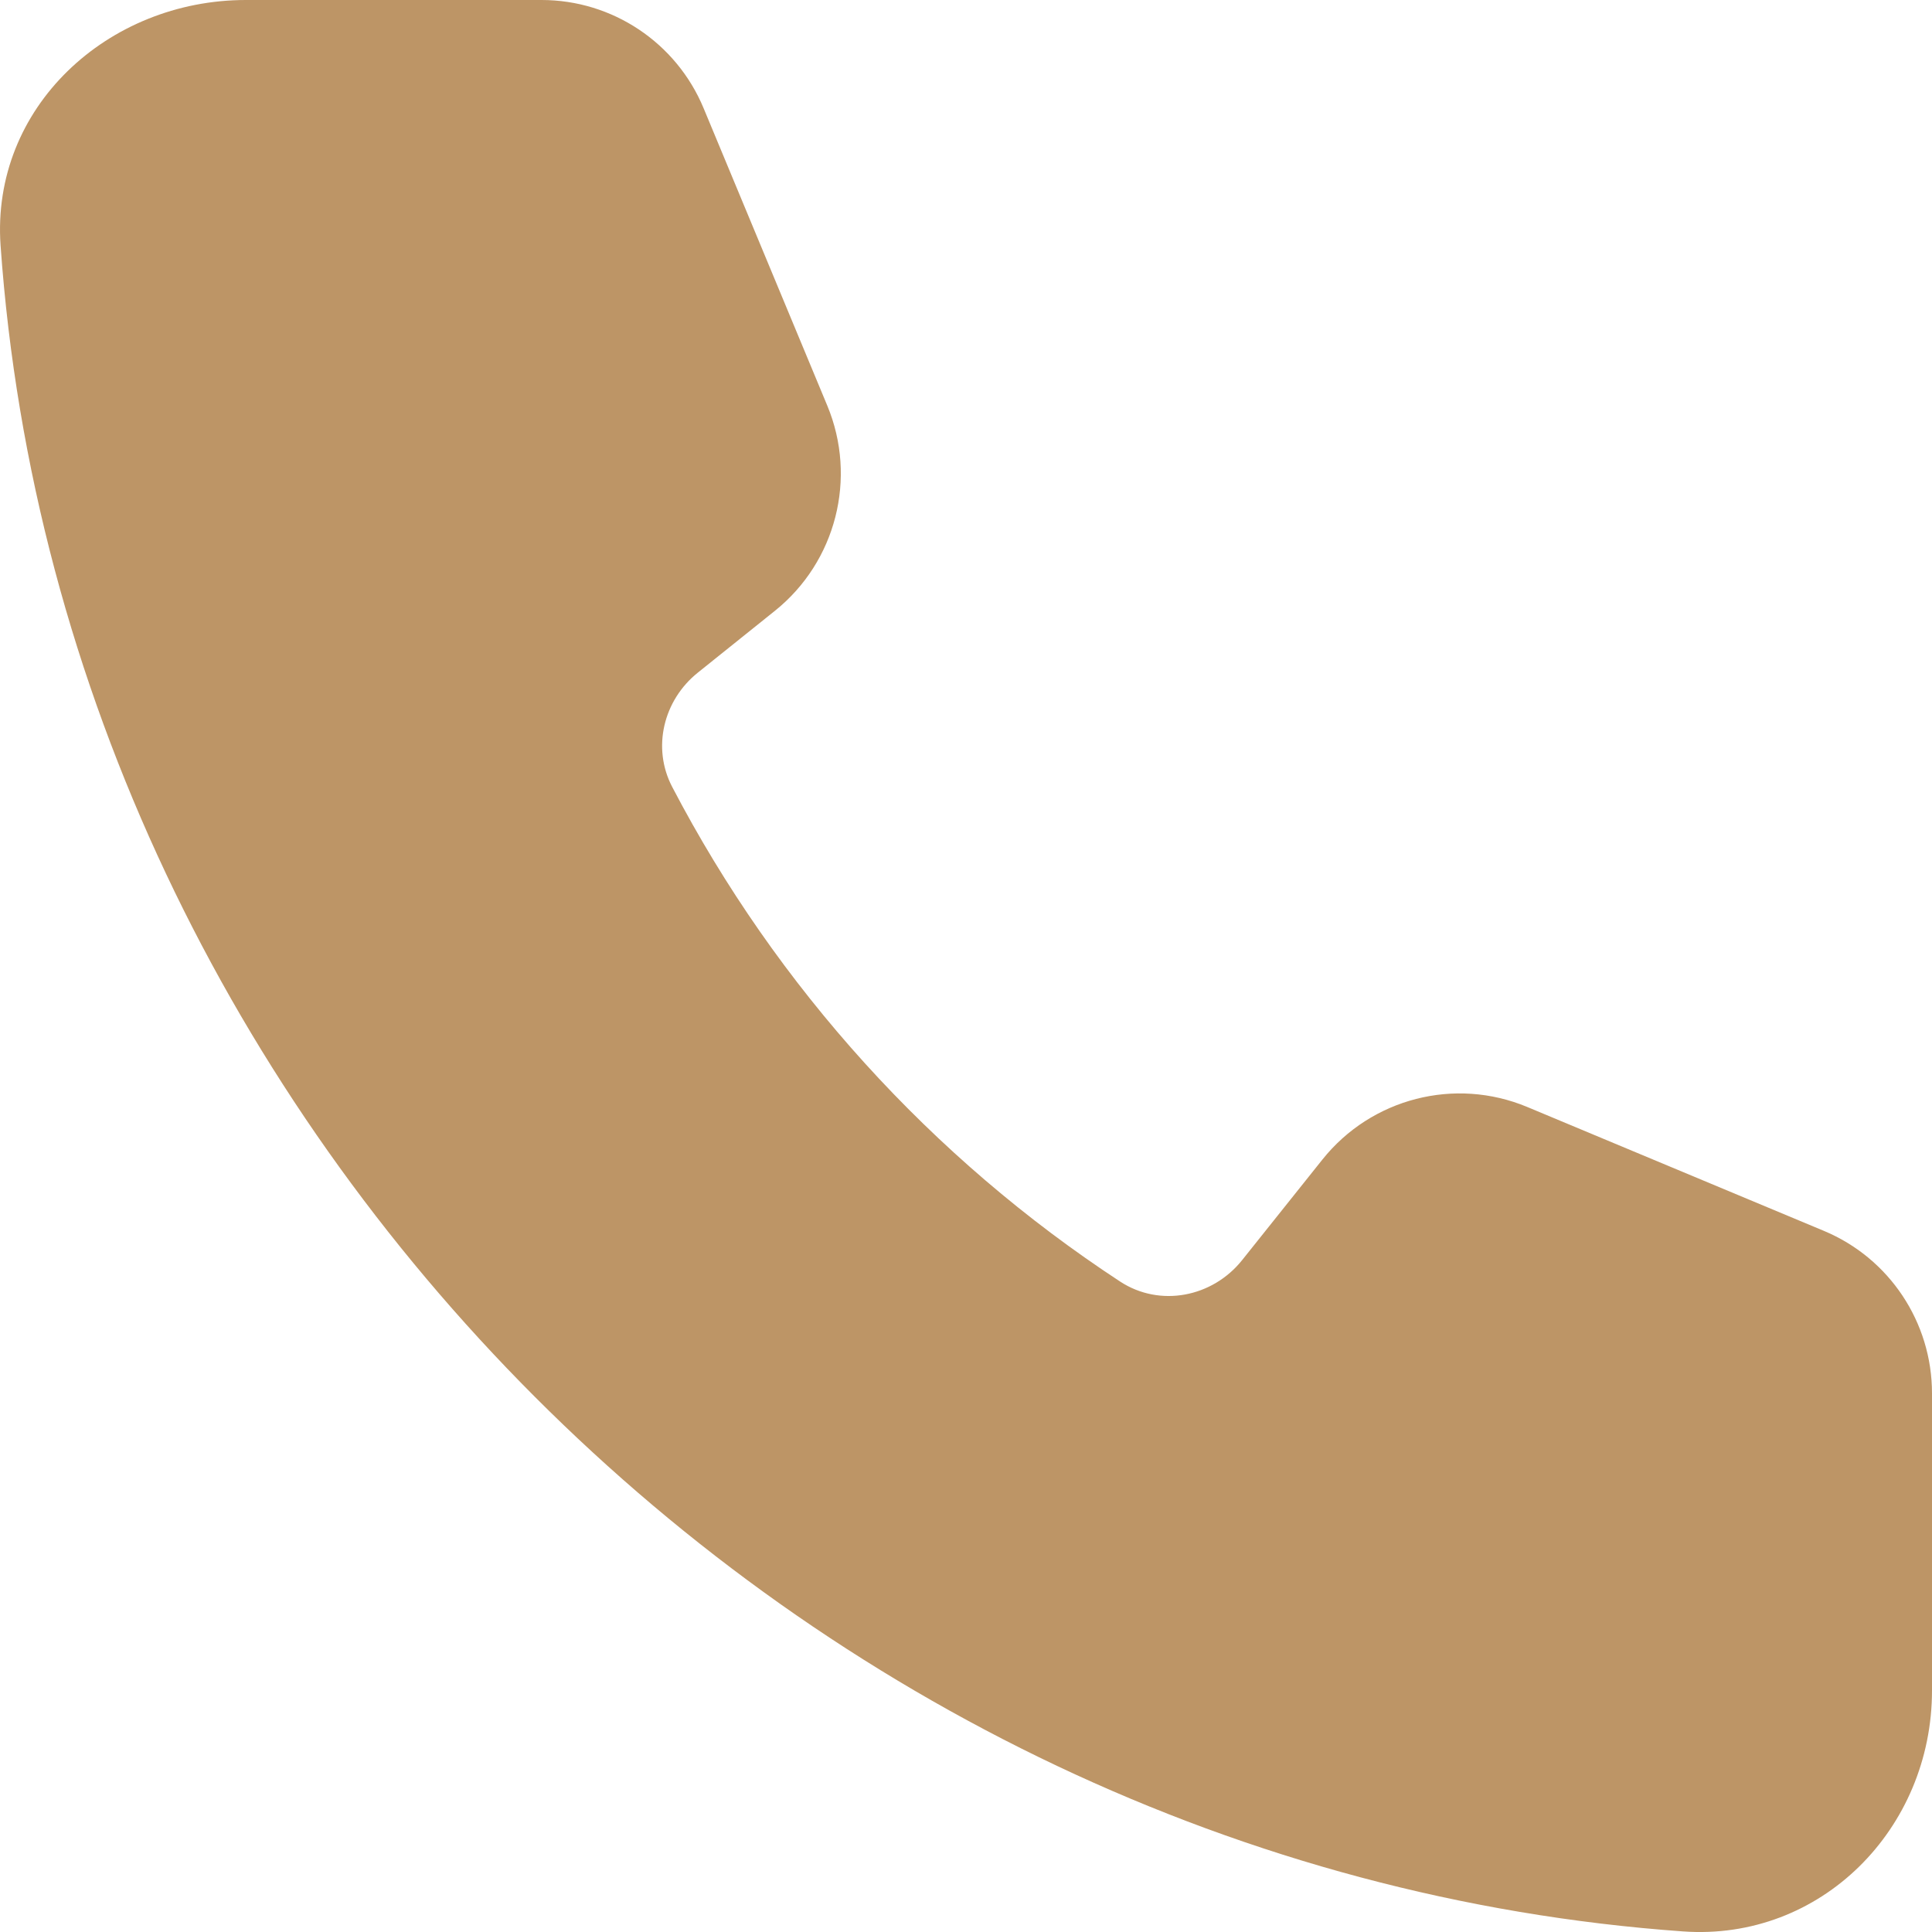
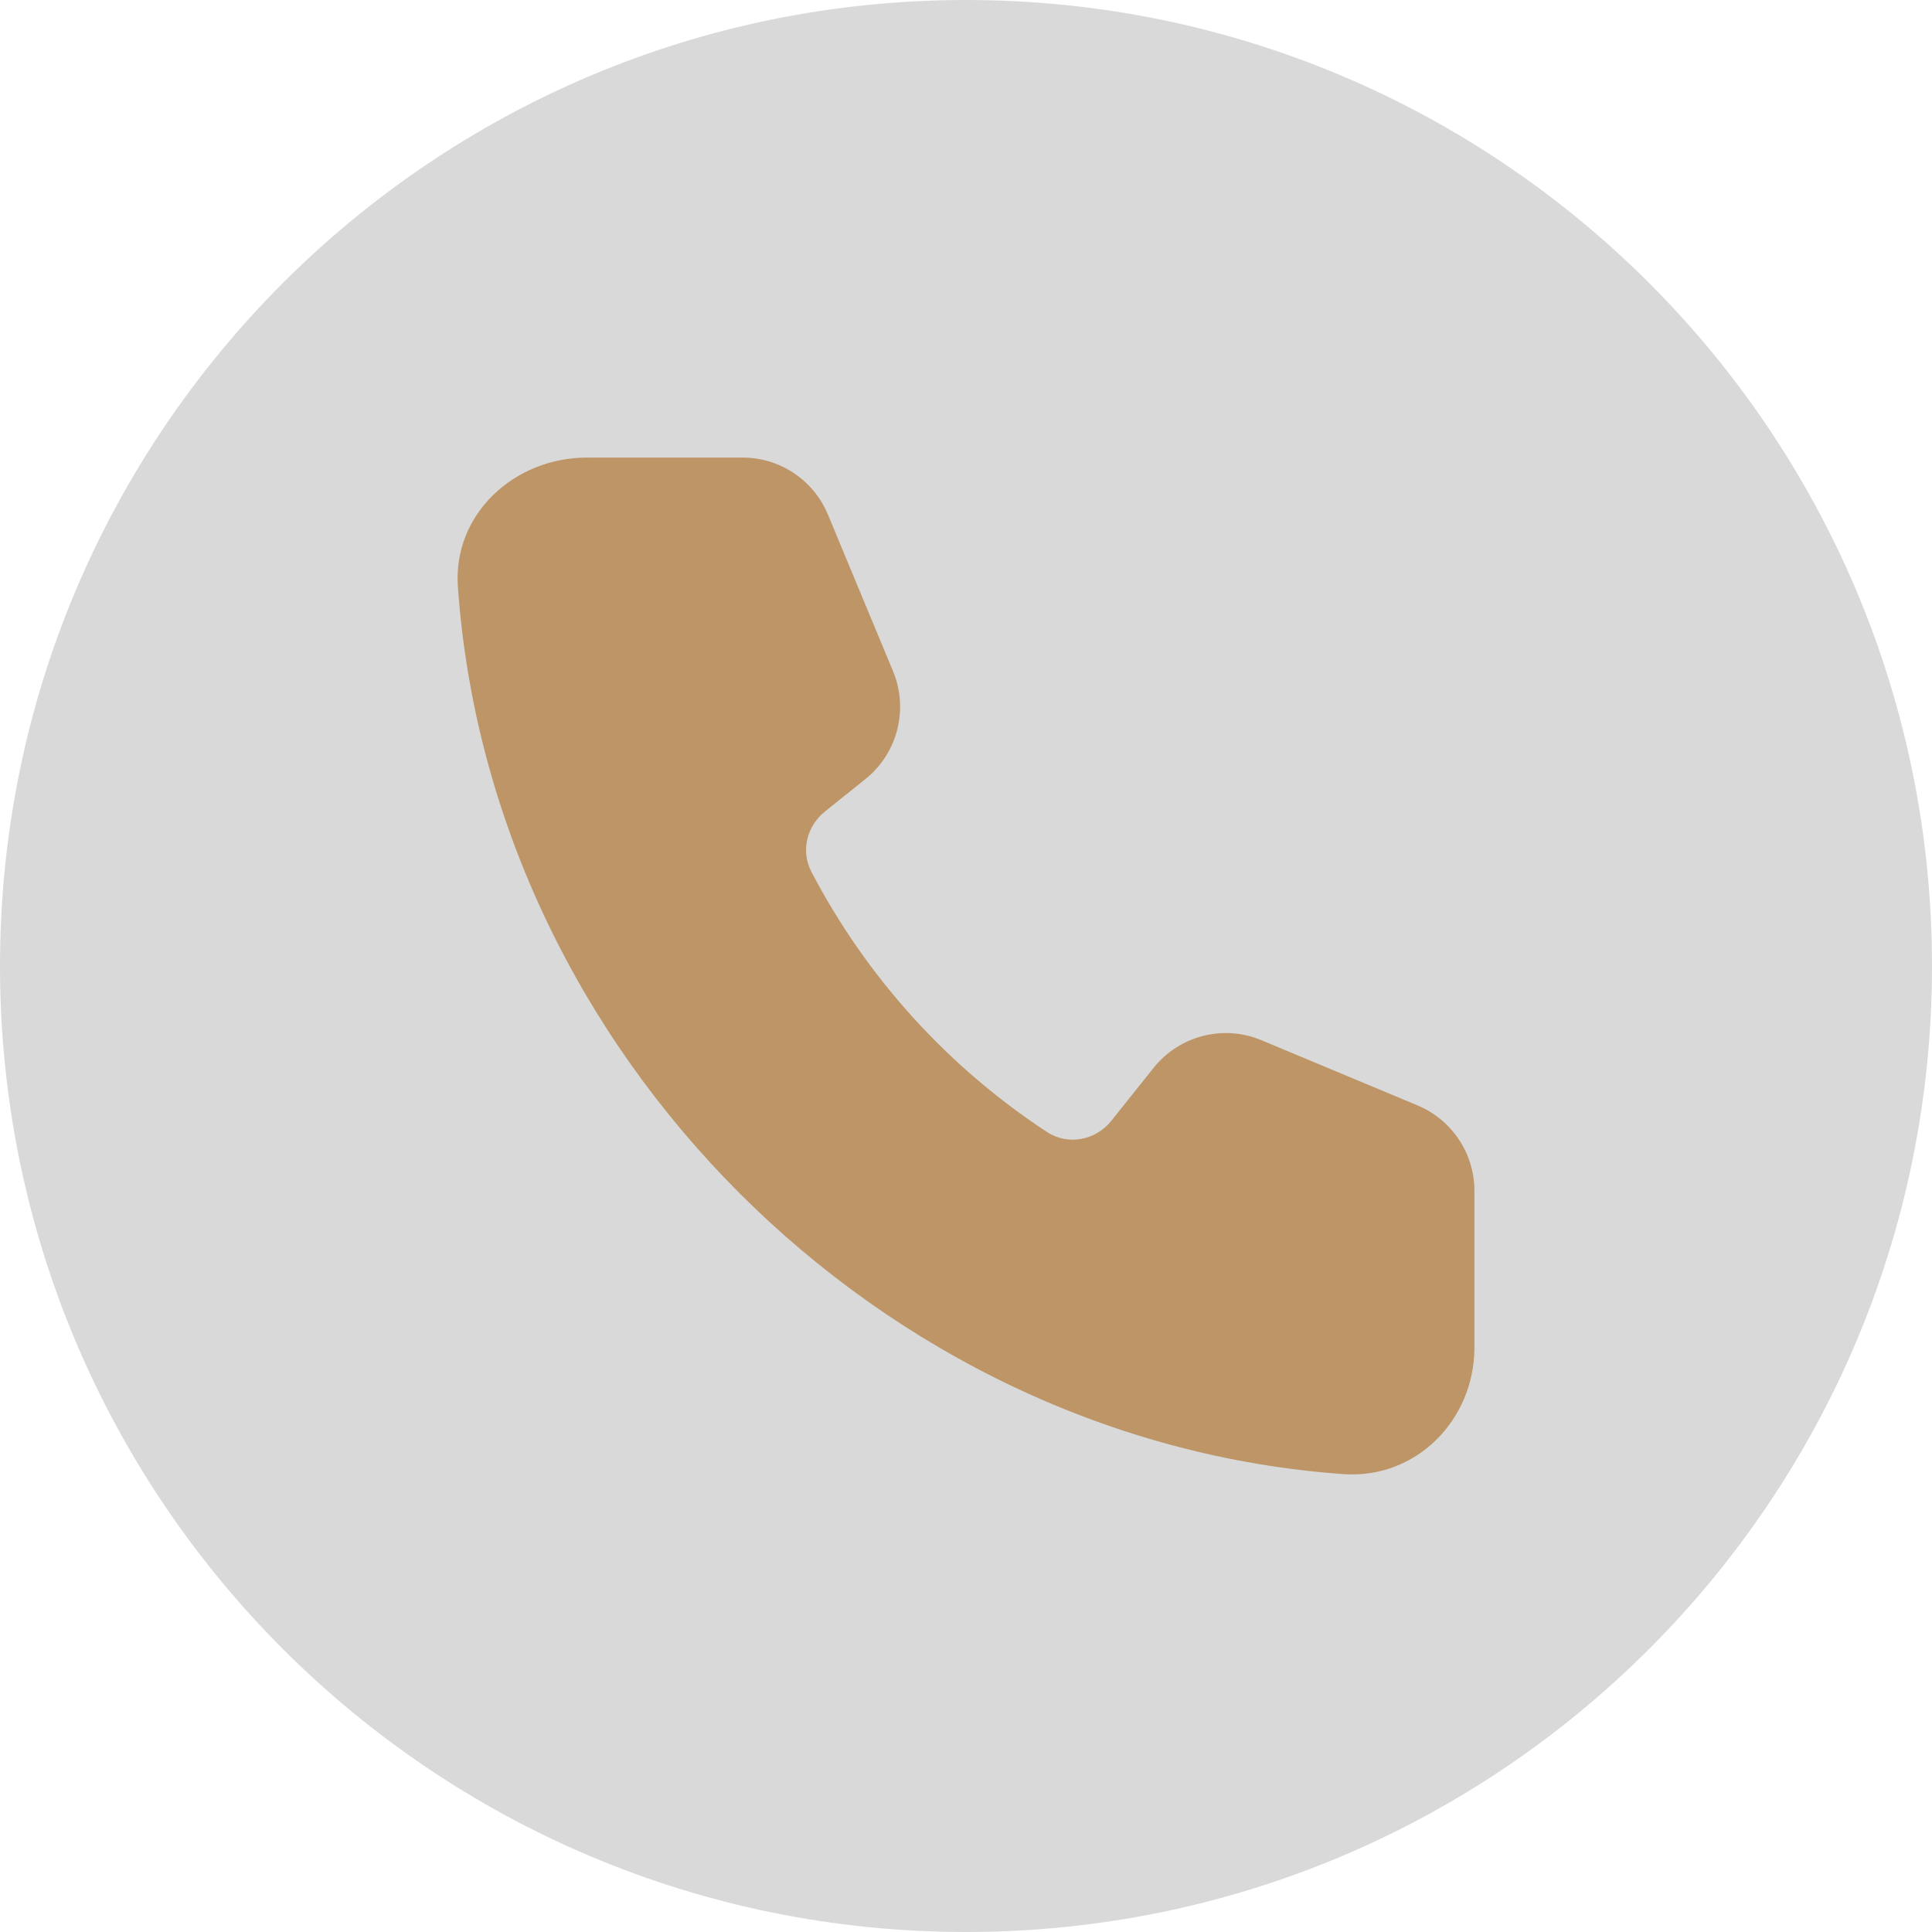
- <svg xmlns="http://www.w3.org/2000/svg" width="20" height="20" viewBox="0 0 20 20" fill="none">
-   <path d="M0.006 2.542C-0.095 1.112 1.115 0 2.545 0H5.606C6.34 0 7.002 0.442 7.284 1.121L8.564 4.199C8.876 4.949 8.655 5.815 8.022 6.323L7.224 6.963C6.868 7.248 6.747 7.74 6.958 8.145C8.043 10.224 9.646 11.989 11.596 13.267C12.008 13.536 12.552 13.429 12.859 13.044L13.69 12.003C14.197 11.369 15.061 11.147 15.809 11.459L18.881 12.742C19.559 13.025 20 13.688 20 14.424V17.5C20 18.933 18.849 20.096 17.423 19.994C8.302 19.345 0.652 11.702 0.006 2.542Z" fill="#BD9566" />
+ <svg xmlns="http://www.w3.org/2000/svg" width="38" height="38" viewBox="0 0 38 38" fill="none">
+   <rect width="38" height="38" rx="19" fill="#D9D9D9" />
+   <path d="M9.006 11.542C8.905 10.112 10.115 9 11.545 9H14.606C15.34 9 16.002 9.442 16.284 10.121L17.564 13.2C17.876 13.949 17.655 14.815 17.022 15.323L16.224 15.963C15.868 16.248 15.747 16.74 15.958 17.145C17.043 19.224 18.646 20.989 20.596 22.267C21.008 22.536 21.552 22.429 21.859 22.044L22.69 21.003C23.197 20.369 24.061 20.147 24.809 20.459L27.881 21.742C28.559 22.025 29 22.688 29 23.424V26.5C29 27.933 27.849 29.096 26.423 28.994C17.302 28.345 9.652 20.702 9.006 11.542Z" fill="#BD9566" />
</svg>
